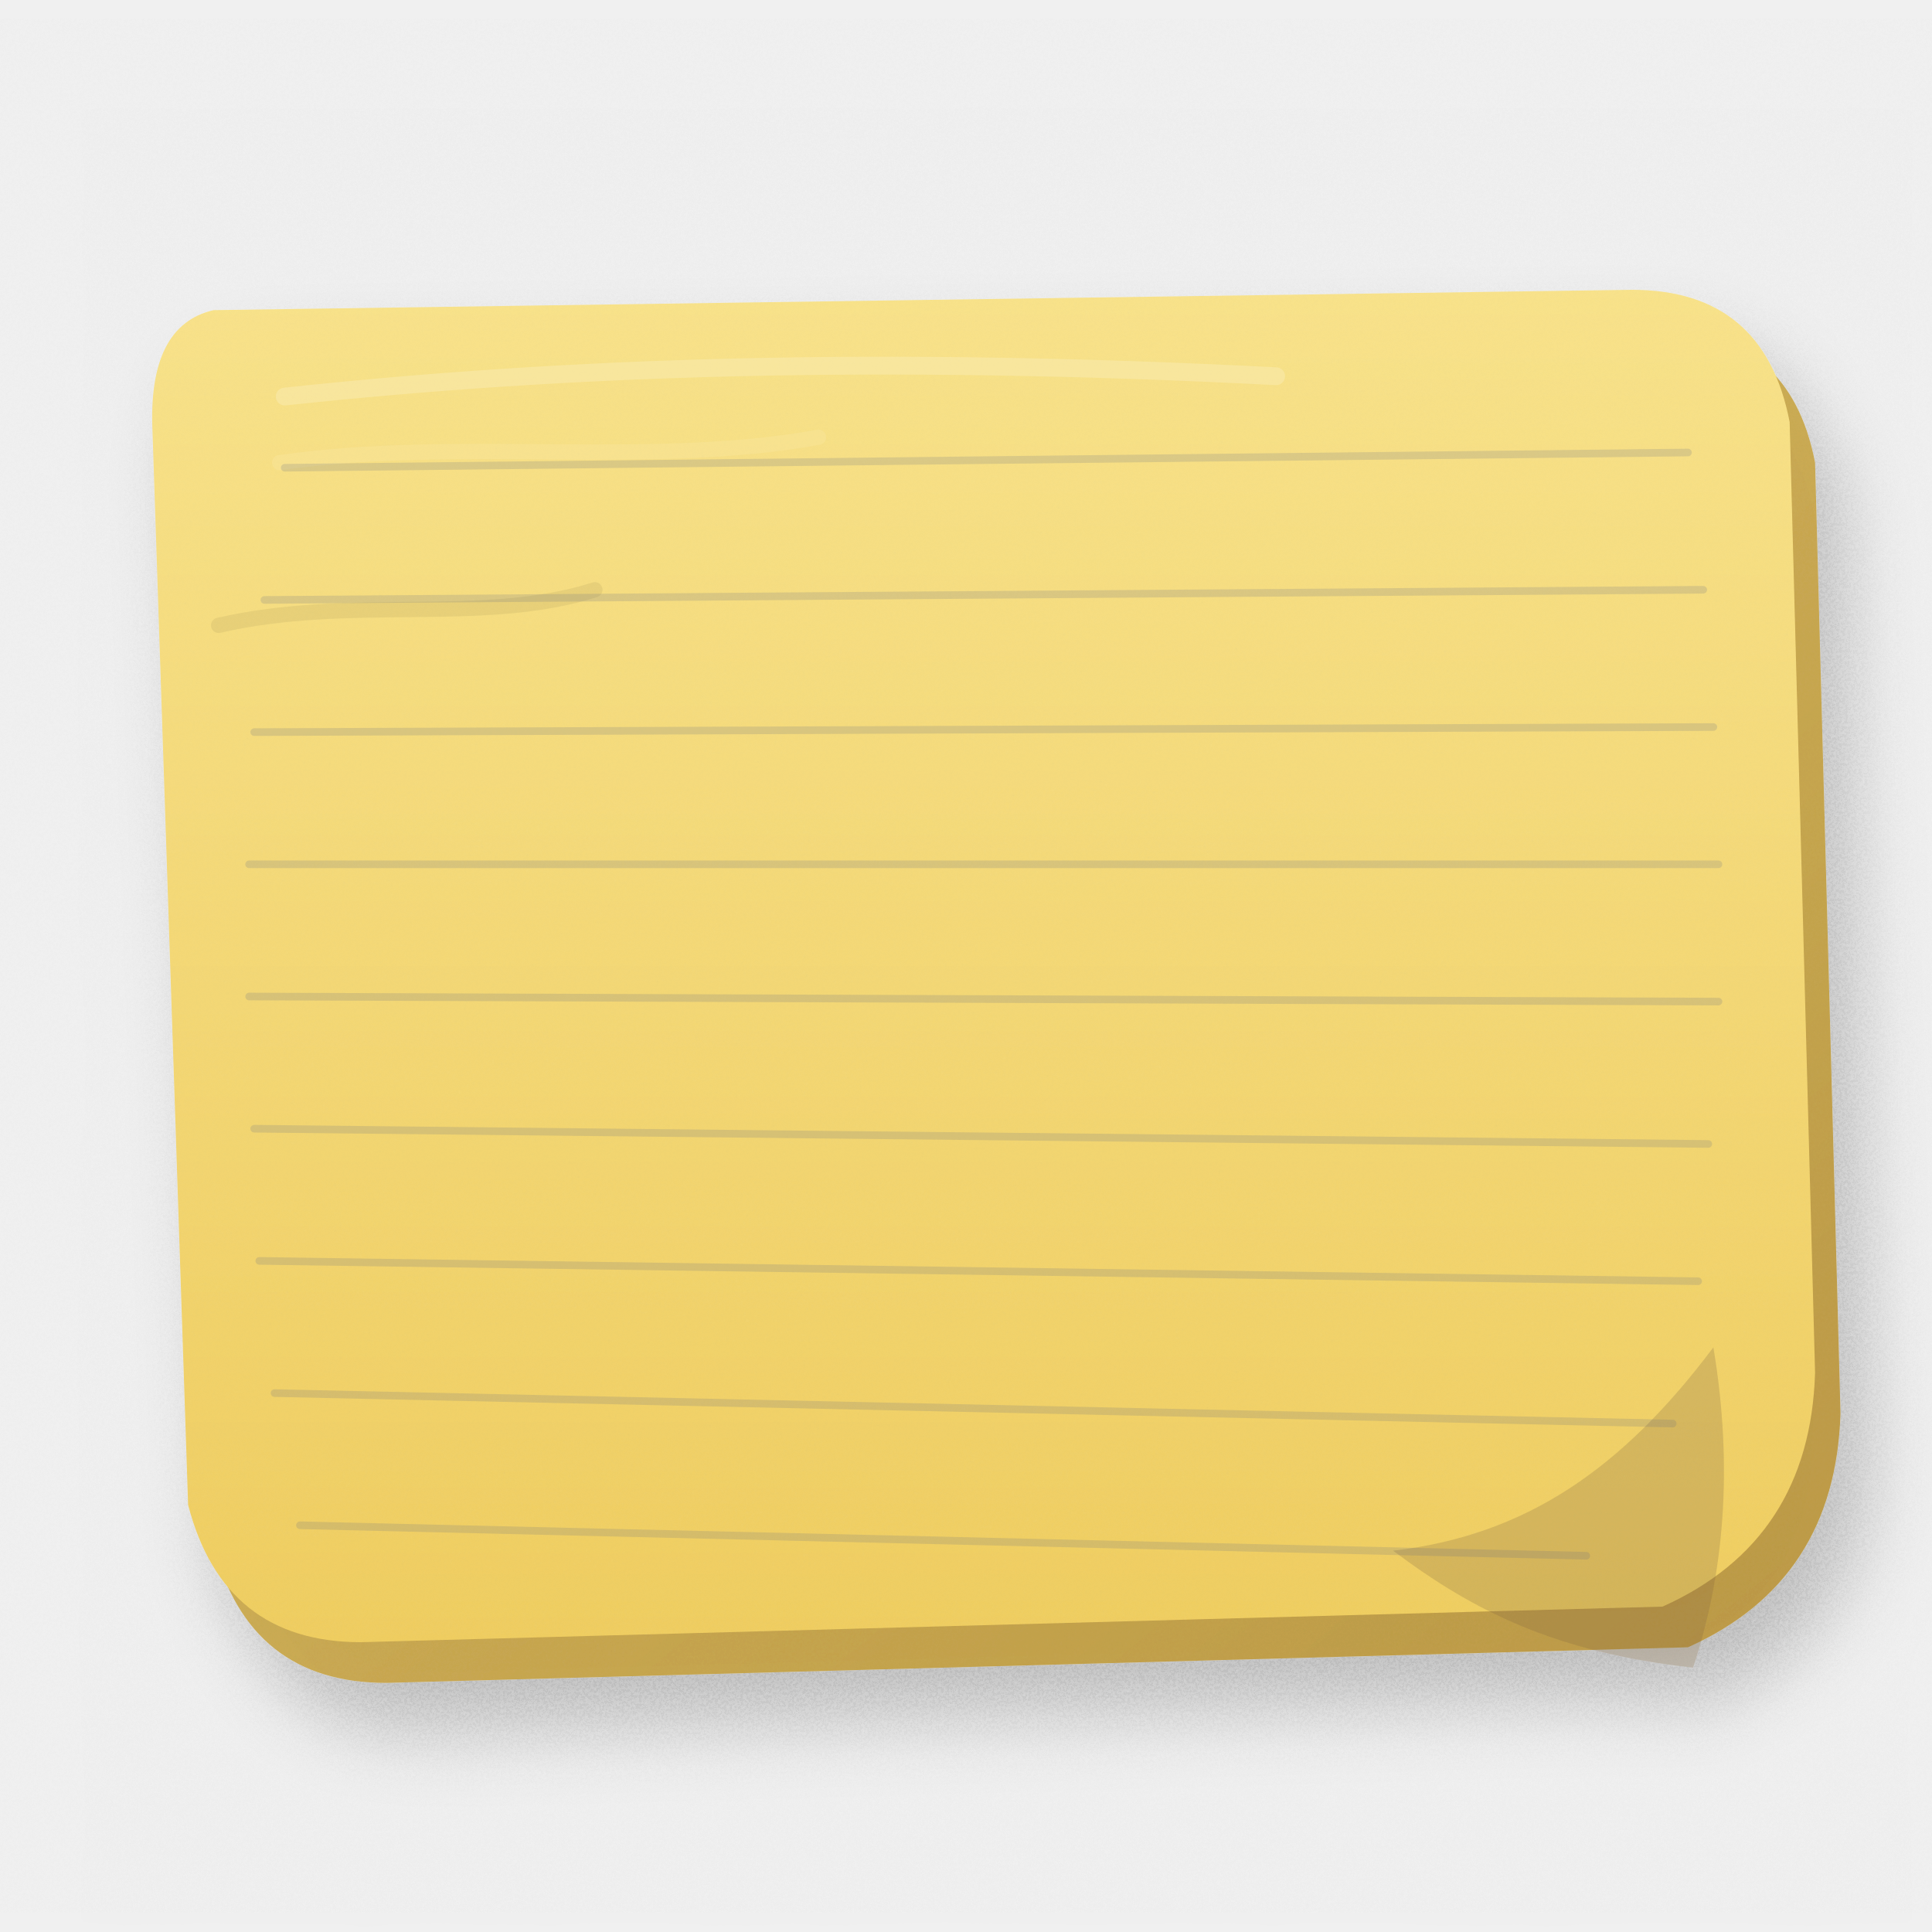
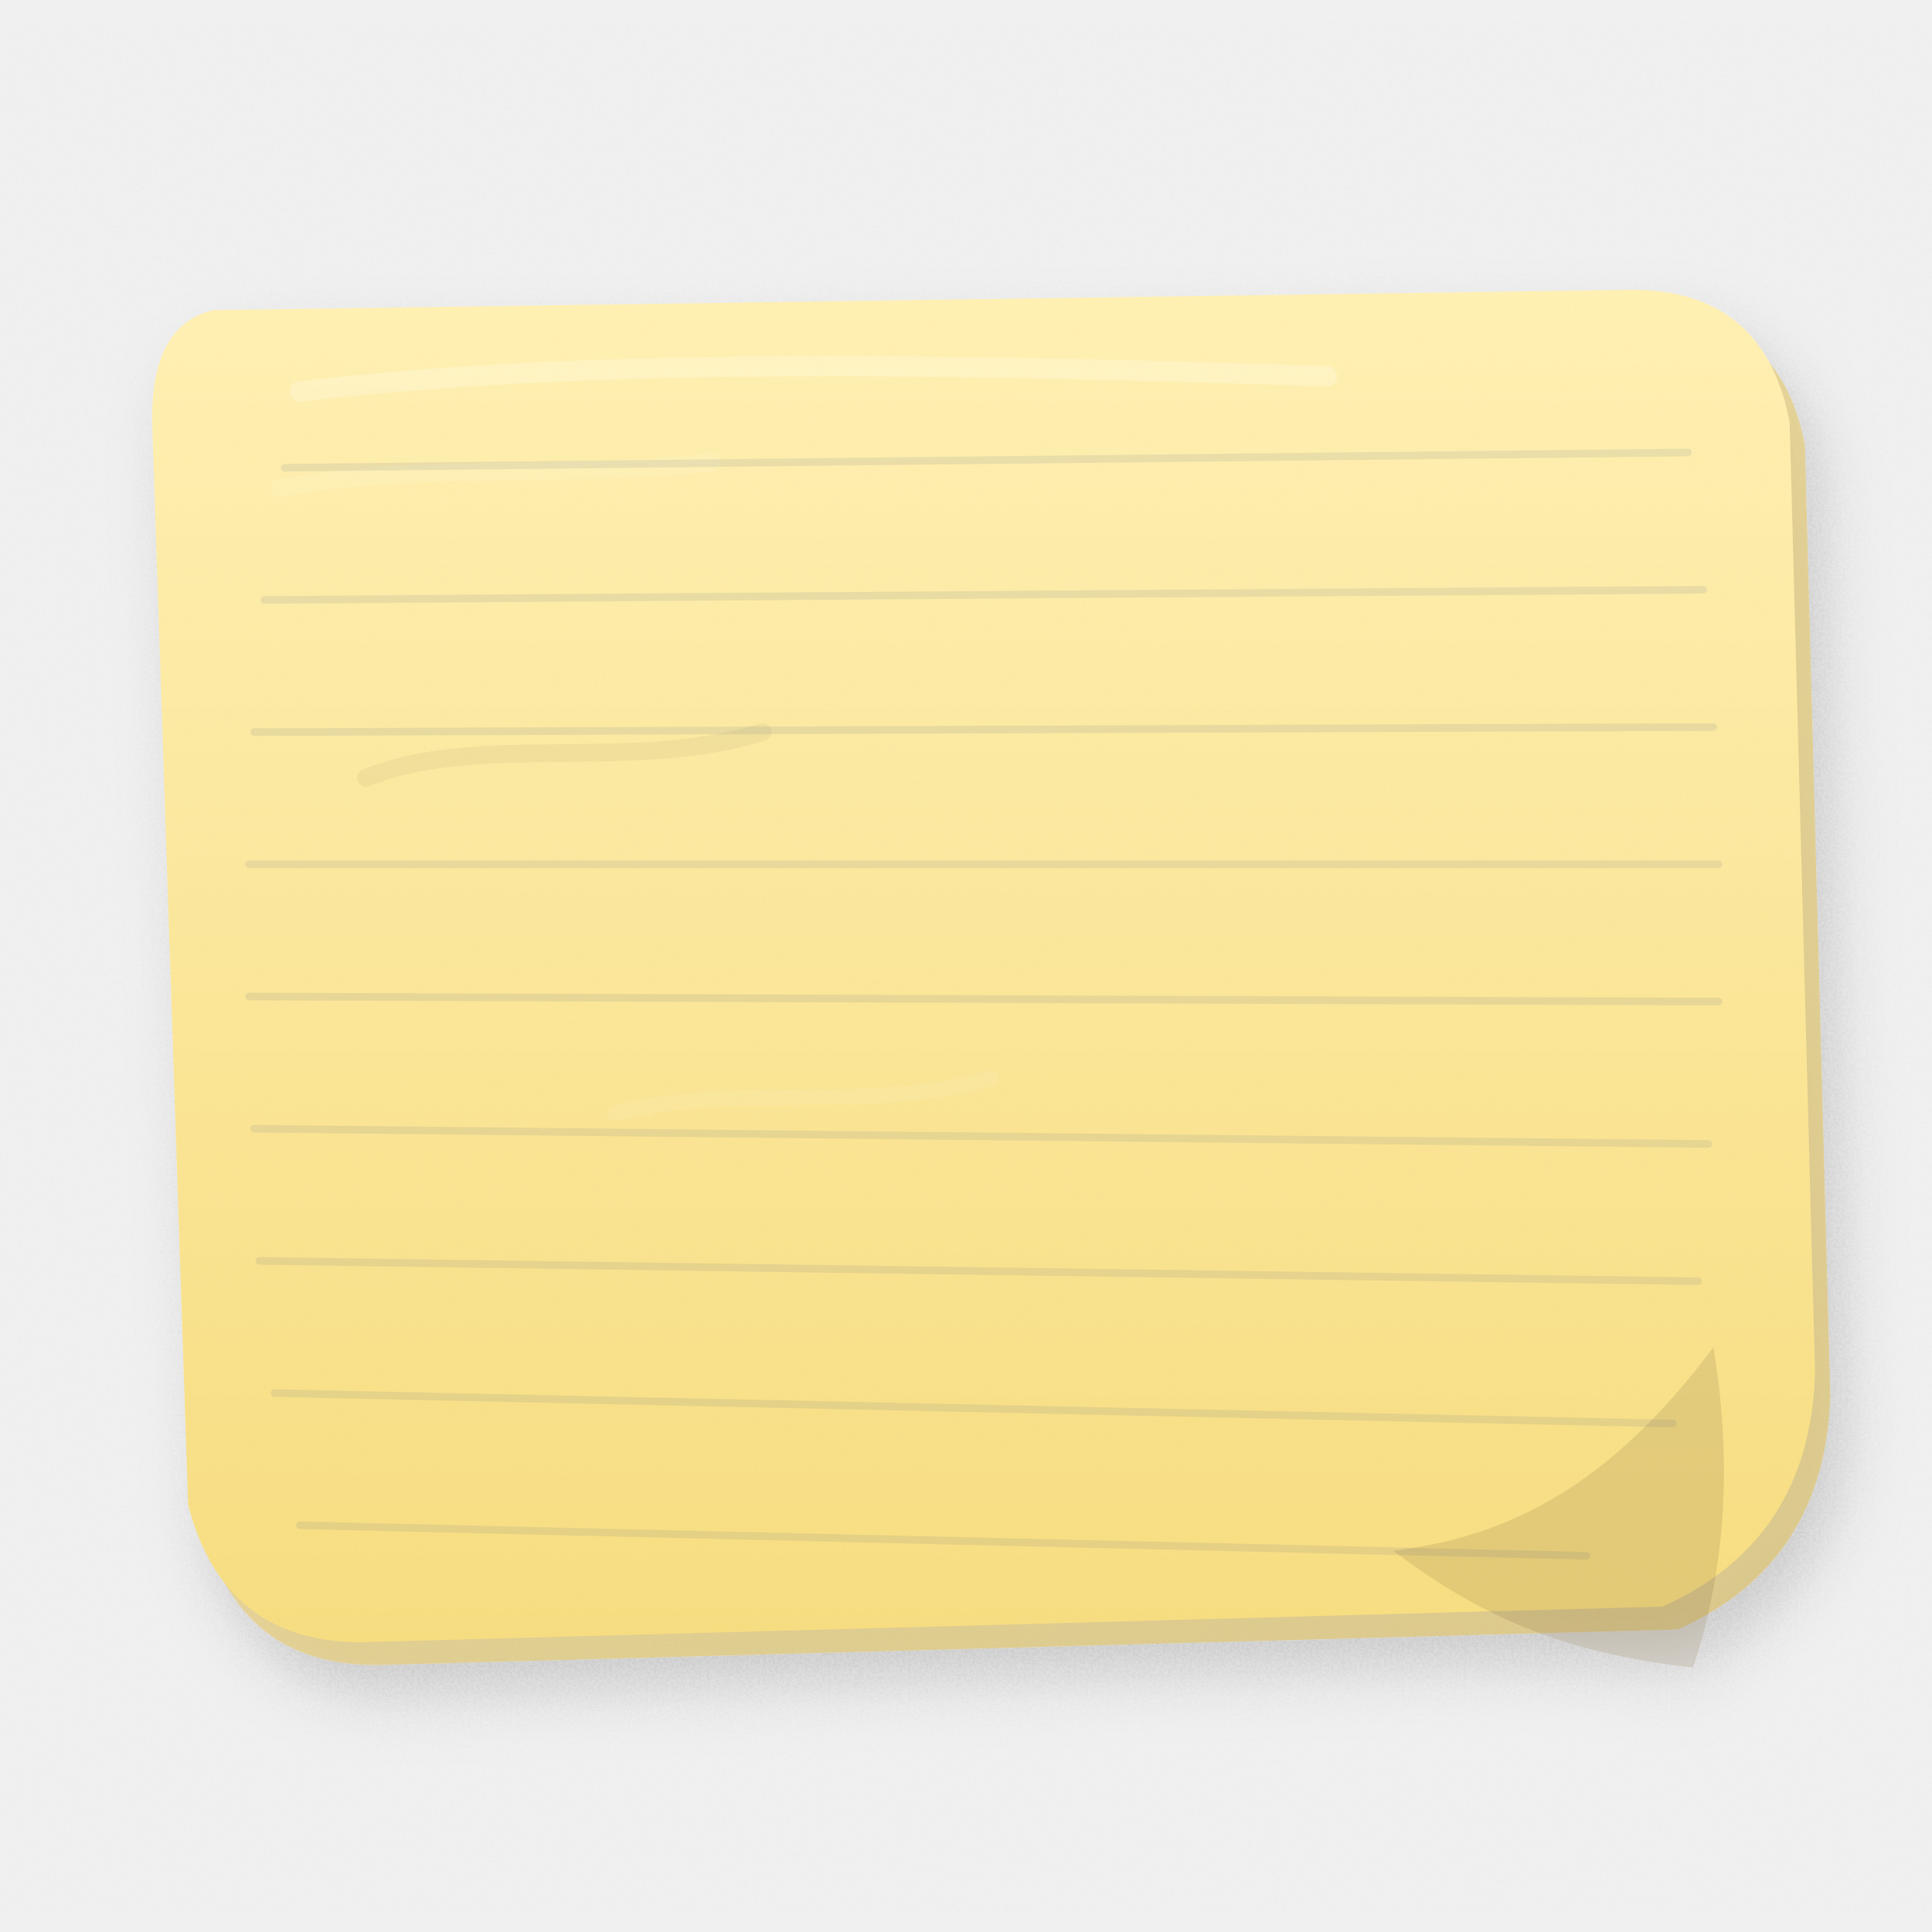
<svg xmlns="http://www.w3.org/2000/svg" viewBox="0 0 760 760">
  <defs>
    <filter id="paperNoise" x="-20%" y="-20%" width="140%" height="140%">
-       <feTurbulence type="fractalNoise" baseFrequency="0.9" numOctaves="2" seed="19" result="noise" />
+       <feTurbulence type="fractalNoise" baseFrequency="0.86" numOctaves="2" seed="23" result="noise" />
      <feColorMatrix in="noise" type="saturate" values="0" result="mono" />
      <feComponentTransfer in="mono" result="paperDust">
-         <feFuncA type="table" tableValues="0 0 .025 .055" />
+         <feFuncA type="table" tableValues="0 0 .018 .04" />
      </feComponentTransfer>
    </filter>
    <linearGradient id="paperFront" x1="0" y1="0" x2="0" y2="1">
-       <stop offset="0%" stop-color="#f8e28a" />
-       <stop offset="100%" stop-color="#efcd60" />
+       <stop offset="0%" stop-color="#fff0b3" />
+       <stop offset="100%" stop-color="#f7dd80" />
    </linearGradient>
    <linearGradient id="paperSide" x1="0" y1="0" x2="1" y2="1">
-       <stop offset="0%" stop-color="#d7b751" />
-       <stop offset="100%" stop-color="#b89235" />
+       <stop offset="0%" stop-color="#efd57a" />
+       <stop offset="100%" stop-color="#d9bd63" />
    </linearGradient>
    <filter id="shadow" x="-30%" y="-30%" width="180%" height="200%">
-       <feDropShadow dx="12" dy="20" stdDeviation="15" flood-color="rgba(0,0,0,.24)" />
+       <feDropShadow dx="8" dy="14" stdDeviation="12" flood-color="rgba(0,0,0,.18)" />
    </filter>
  </defs>
  <g filter="url(#shadow)">
-     <path d="M84 122 L642 114 Q 694 114 704 166 L714 540 Q 712 606 654 632 L142 646 Q 88 646 74 592 L60 170 Q 58 128 84 122 Z" fill="url(#paperSide)" opacity=".9" transform="translate(10 16)" />
+     <path d="M84 122 L642 114 Q 694 114 704 166 L714 540 Q 712 606 654 632 L142 646 Q 88 646 74 592 L60 170 Q 58 128 84 122 Z" fill="url(#paperSide)" opacity=".64" transform="translate(6 9)" />
    <path d="M84 122 L642 114 Q 694 114 704 166 L714 540 Q 712 606 654 632 L142 646 Q 88 646 74 592 L60 170 Q 58 128 84 122 Z" fill="url(#paperFront)" />
-     <path d="M84 122 L642 114 Q 694 114 704 166 L714 540 Q 712 606 654 632 L142 646 Q 88 646 74 592 L60 170 Q 58 128 84 122 Z" fill="#fff" filter="url(#paperNoise)" opacity=".78" />
-     <path d="M112 156 C 224 144 346 140 502 148" fill="none" stroke="rgba(255,255,255,.18)" stroke-width="7" stroke-linecap="round" />
-     <path d="M110 182 C 180 172 256 184 322 172" fill="none" stroke="rgba(255,255,255,.08)" stroke-width="6" stroke-linecap="round" />
-     <path d="M86 246 C 138 234 190 246 234 232" fill="none" stroke="rgba(0,0,0,.06)" stroke-width="6" stroke-linecap="round" />
-     <path d="M548 610 C 600 604 638 578 674 530 C 682 578 678 620 666 656 C 612 650 580 634 548 610 Z" fill="rgba(126,100,64,.24)" />
-     <path d="M112 184 L664 178" stroke="rgba(90,103,136,.18)" stroke-width="3" stroke-linecap="round" />
-     <path d="M104 236 L670 232" stroke="rgba(90,103,136,.18)" stroke-width="3" stroke-linecap="round" />
-     <path d="M100 288 L674 286" stroke="rgba(90,103,136,.18)" stroke-width="3" stroke-linecap="round" />
-     <path d="M98 340 L676 340" stroke="rgba(90,103,136,.18)" stroke-width="3" stroke-linecap="round" />
-     <path d="M98 392 L676 394" stroke="rgba(90,103,136,.18)" stroke-width="3" stroke-linecap="round" />
-     <path d="M100 444 L672 450" stroke="rgba(90,103,136,.18)" stroke-width="3" stroke-linecap="round" />
-     <path d="M102 496 L668 504" stroke="rgba(90,103,136,.18)" stroke-width="3" stroke-linecap="round" />
-     <path d="M108 548 L658 560" stroke="rgba(90,103,136,.18)" stroke-width="3" stroke-linecap="round" />
-     <path d="M118 600 L624 612" stroke="rgba(90,103,136,.18)" stroke-width="3" stroke-linecap="round" />
+     <path d="M84 122 L642 114 Q 694 114 704 166 L714 540 Q 712 606 654 632 L142 646 Q 88 646 74 592 L60 170 Q 58 128 84 122 Z" fill="#fff" filter="url(#paperNoise)" opacity=".62" />
+     <path d="M118 154 C 220 142 344 142 522 148" fill="none" stroke="rgba(255,255,255,.22)" stroke-width="8" stroke-linecap="round" />
+     <path d="M110 192 C 166 182 224 188 280 182" fill="none" stroke="rgba(255,255,255,.10)" stroke-width="7" stroke-linecap="round" />
+     <path d="M144 306 C 188 288 248 304 300 288" fill="none" stroke="rgba(0,0,0,.045)" stroke-width="7" stroke-linecap="round" />
+     <path d="M242 438 C 286 426 344 438 390 424" fill="none" stroke="rgba(255,255,255,.08)" stroke-width="6" stroke-linecap="round" />
+     <path d="M548 610 C 600 604 638 578 674 530 C 682 578 678 620 666 656 C 612 650 580 634 548 610 Z" fill="rgba(126,100,64,.17)" />
+     <path d="M112 184 L664 178" stroke="rgba(90,103,136,.12)" stroke-width="3" stroke-linecap="round" />
+     <path d="M104 236 L670 232" stroke="rgba(90,103,136,.12)" stroke-width="3" stroke-linecap="round" />
+     <path d="M100 288 L674 286" stroke="rgba(90,103,136,.12)" stroke-width="3" stroke-linecap="round" />
+     <path d="M98 340 L676 340" stroke="rgba(90,103,136,.12)" stroke-width="3" stroke-linecap="round" />
+     <path d="M98 392 L676 394" stroke="rgba(90,103,136,.12)" stroke-width="3" stroke-linecap="round" />
+     <path d="M100 444 L672 450" stroke="rgba(90,103,136,.12)" stroke-width="3" stroke-linecap="round" />
+     <path d="M102 496 L668 504" stroke="rgba(90,103,136,.12)" stroke-width="3" stroke-linecap="round" />
+     <path d="M108 548 L658 560" stroke="rgba(90,103,136,.12)" stroke-width="3" stroke-linecap="round" />
+     <path d="M118 600 L624 612" stroke="rgba(90,103,136,.12)" stroke-width="3" stroke-linecap="round" />
  </g>
</svg>
